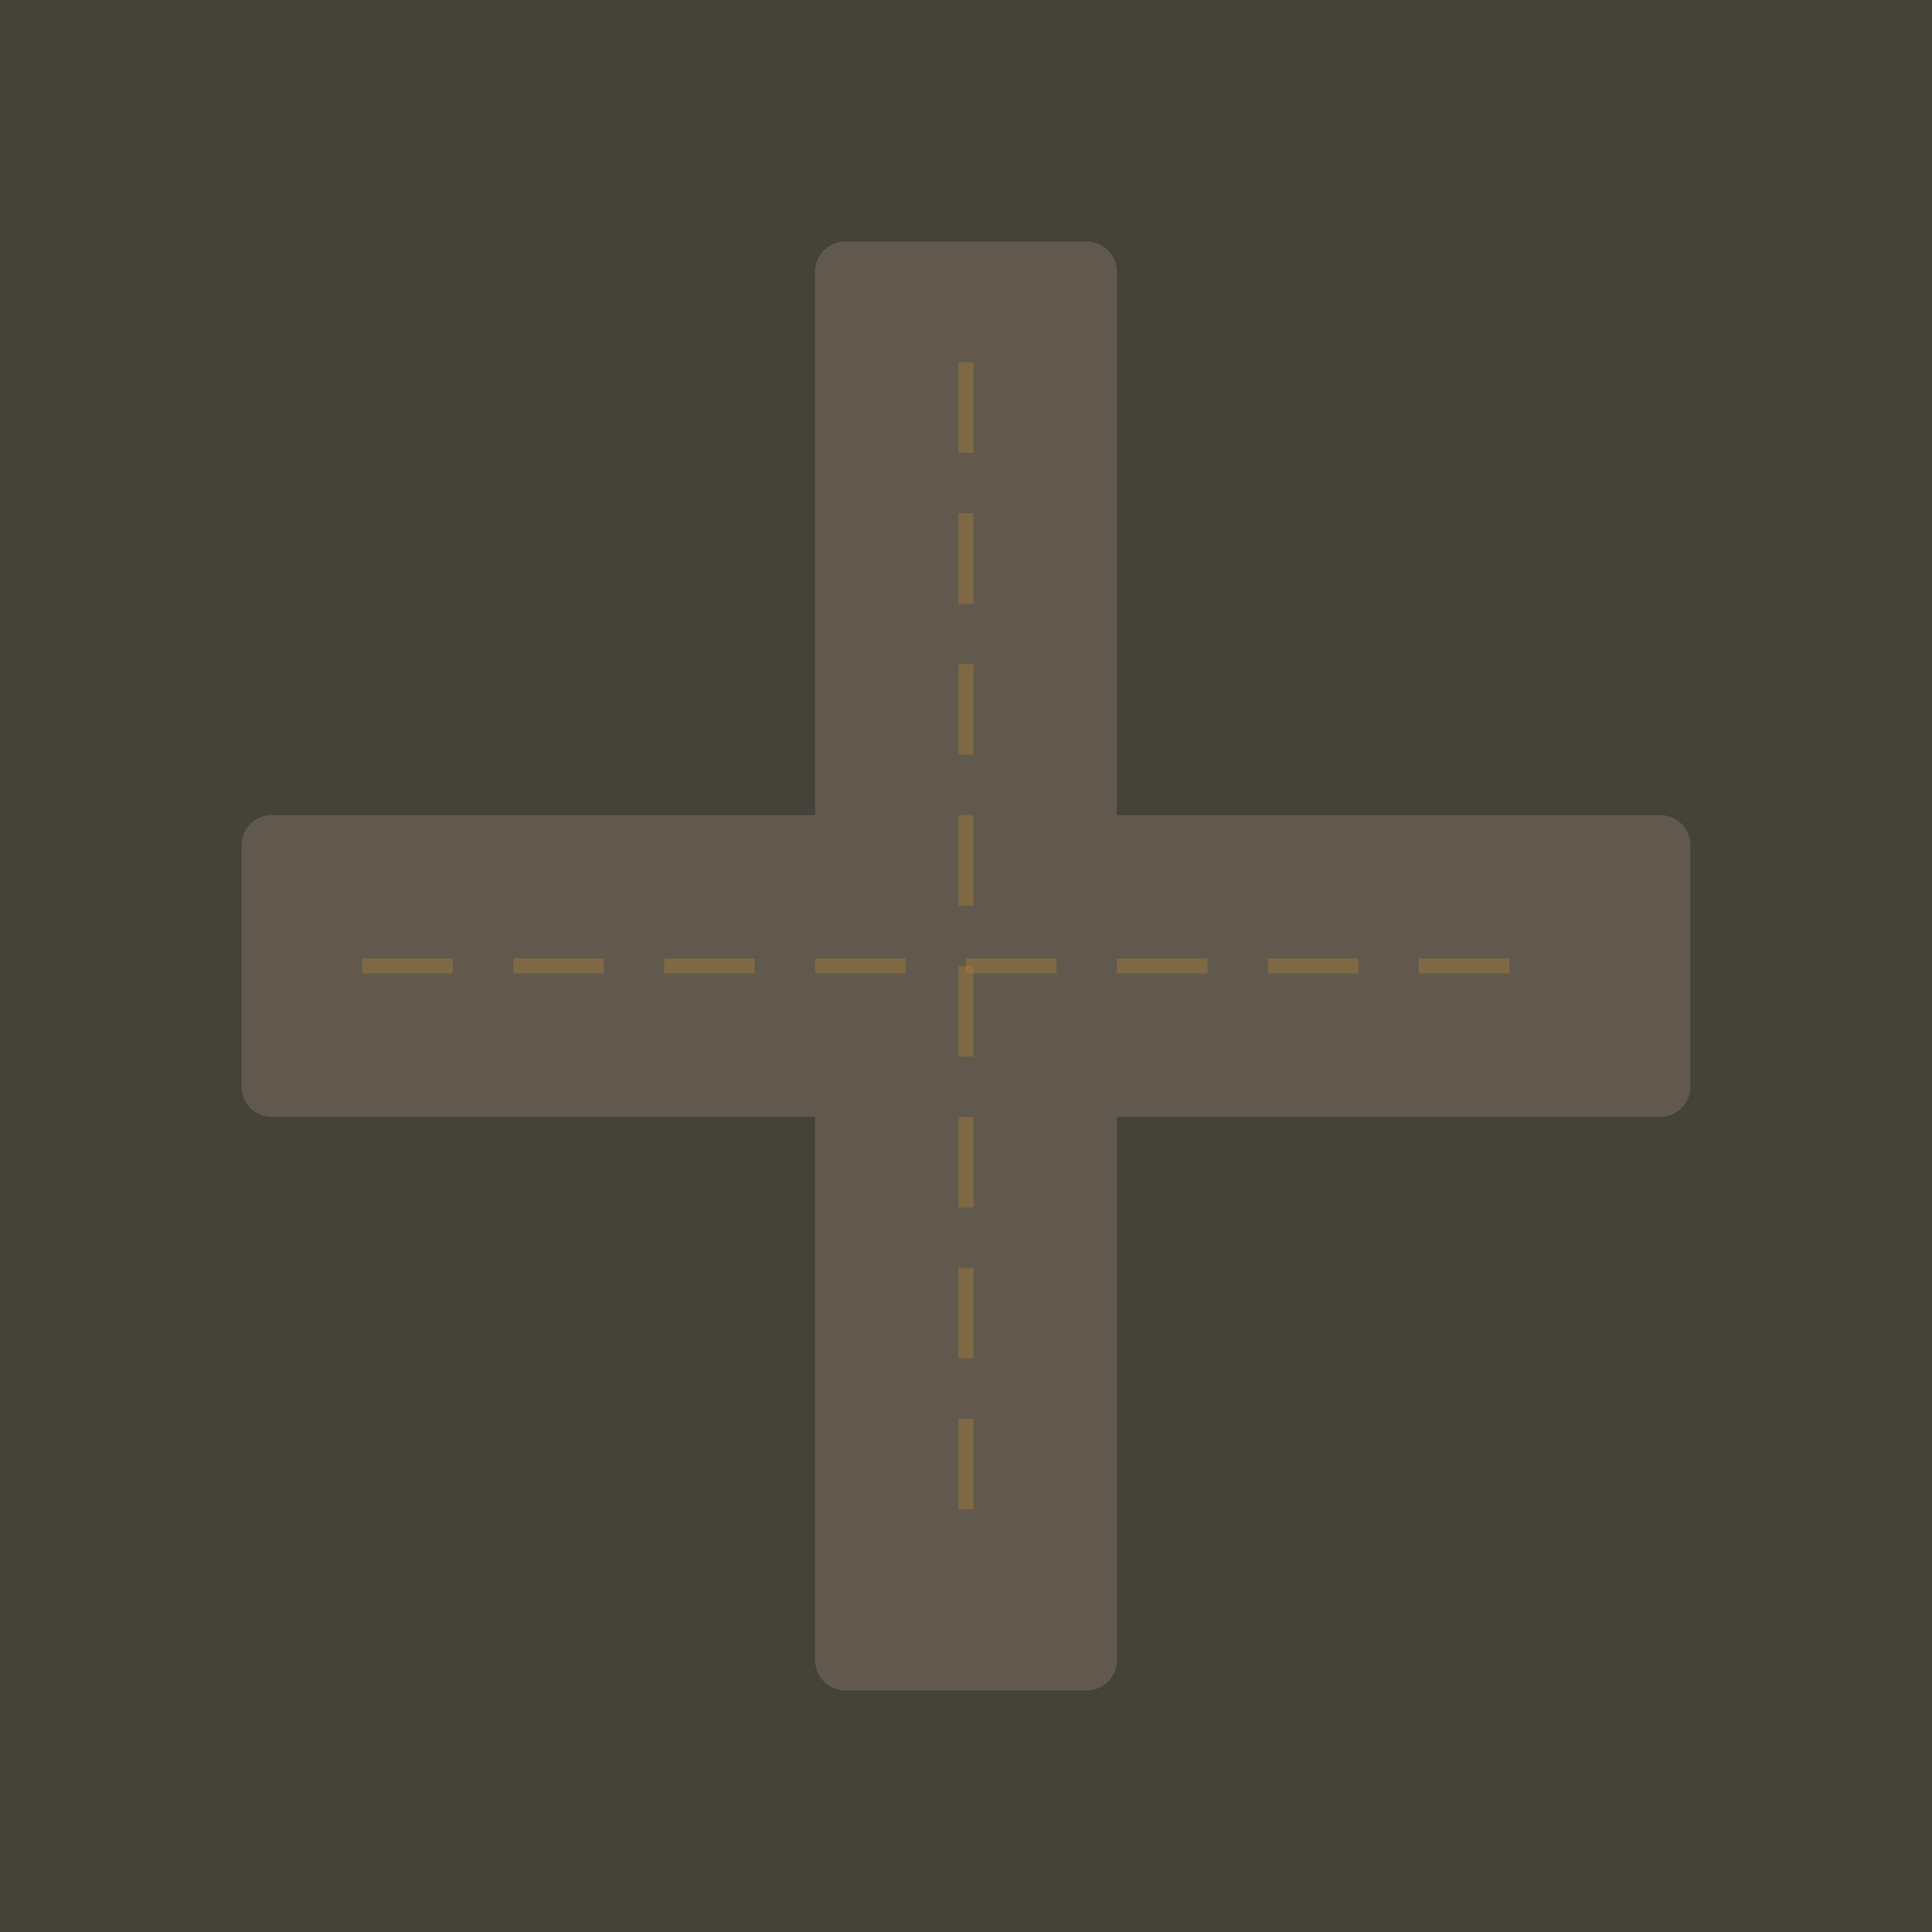
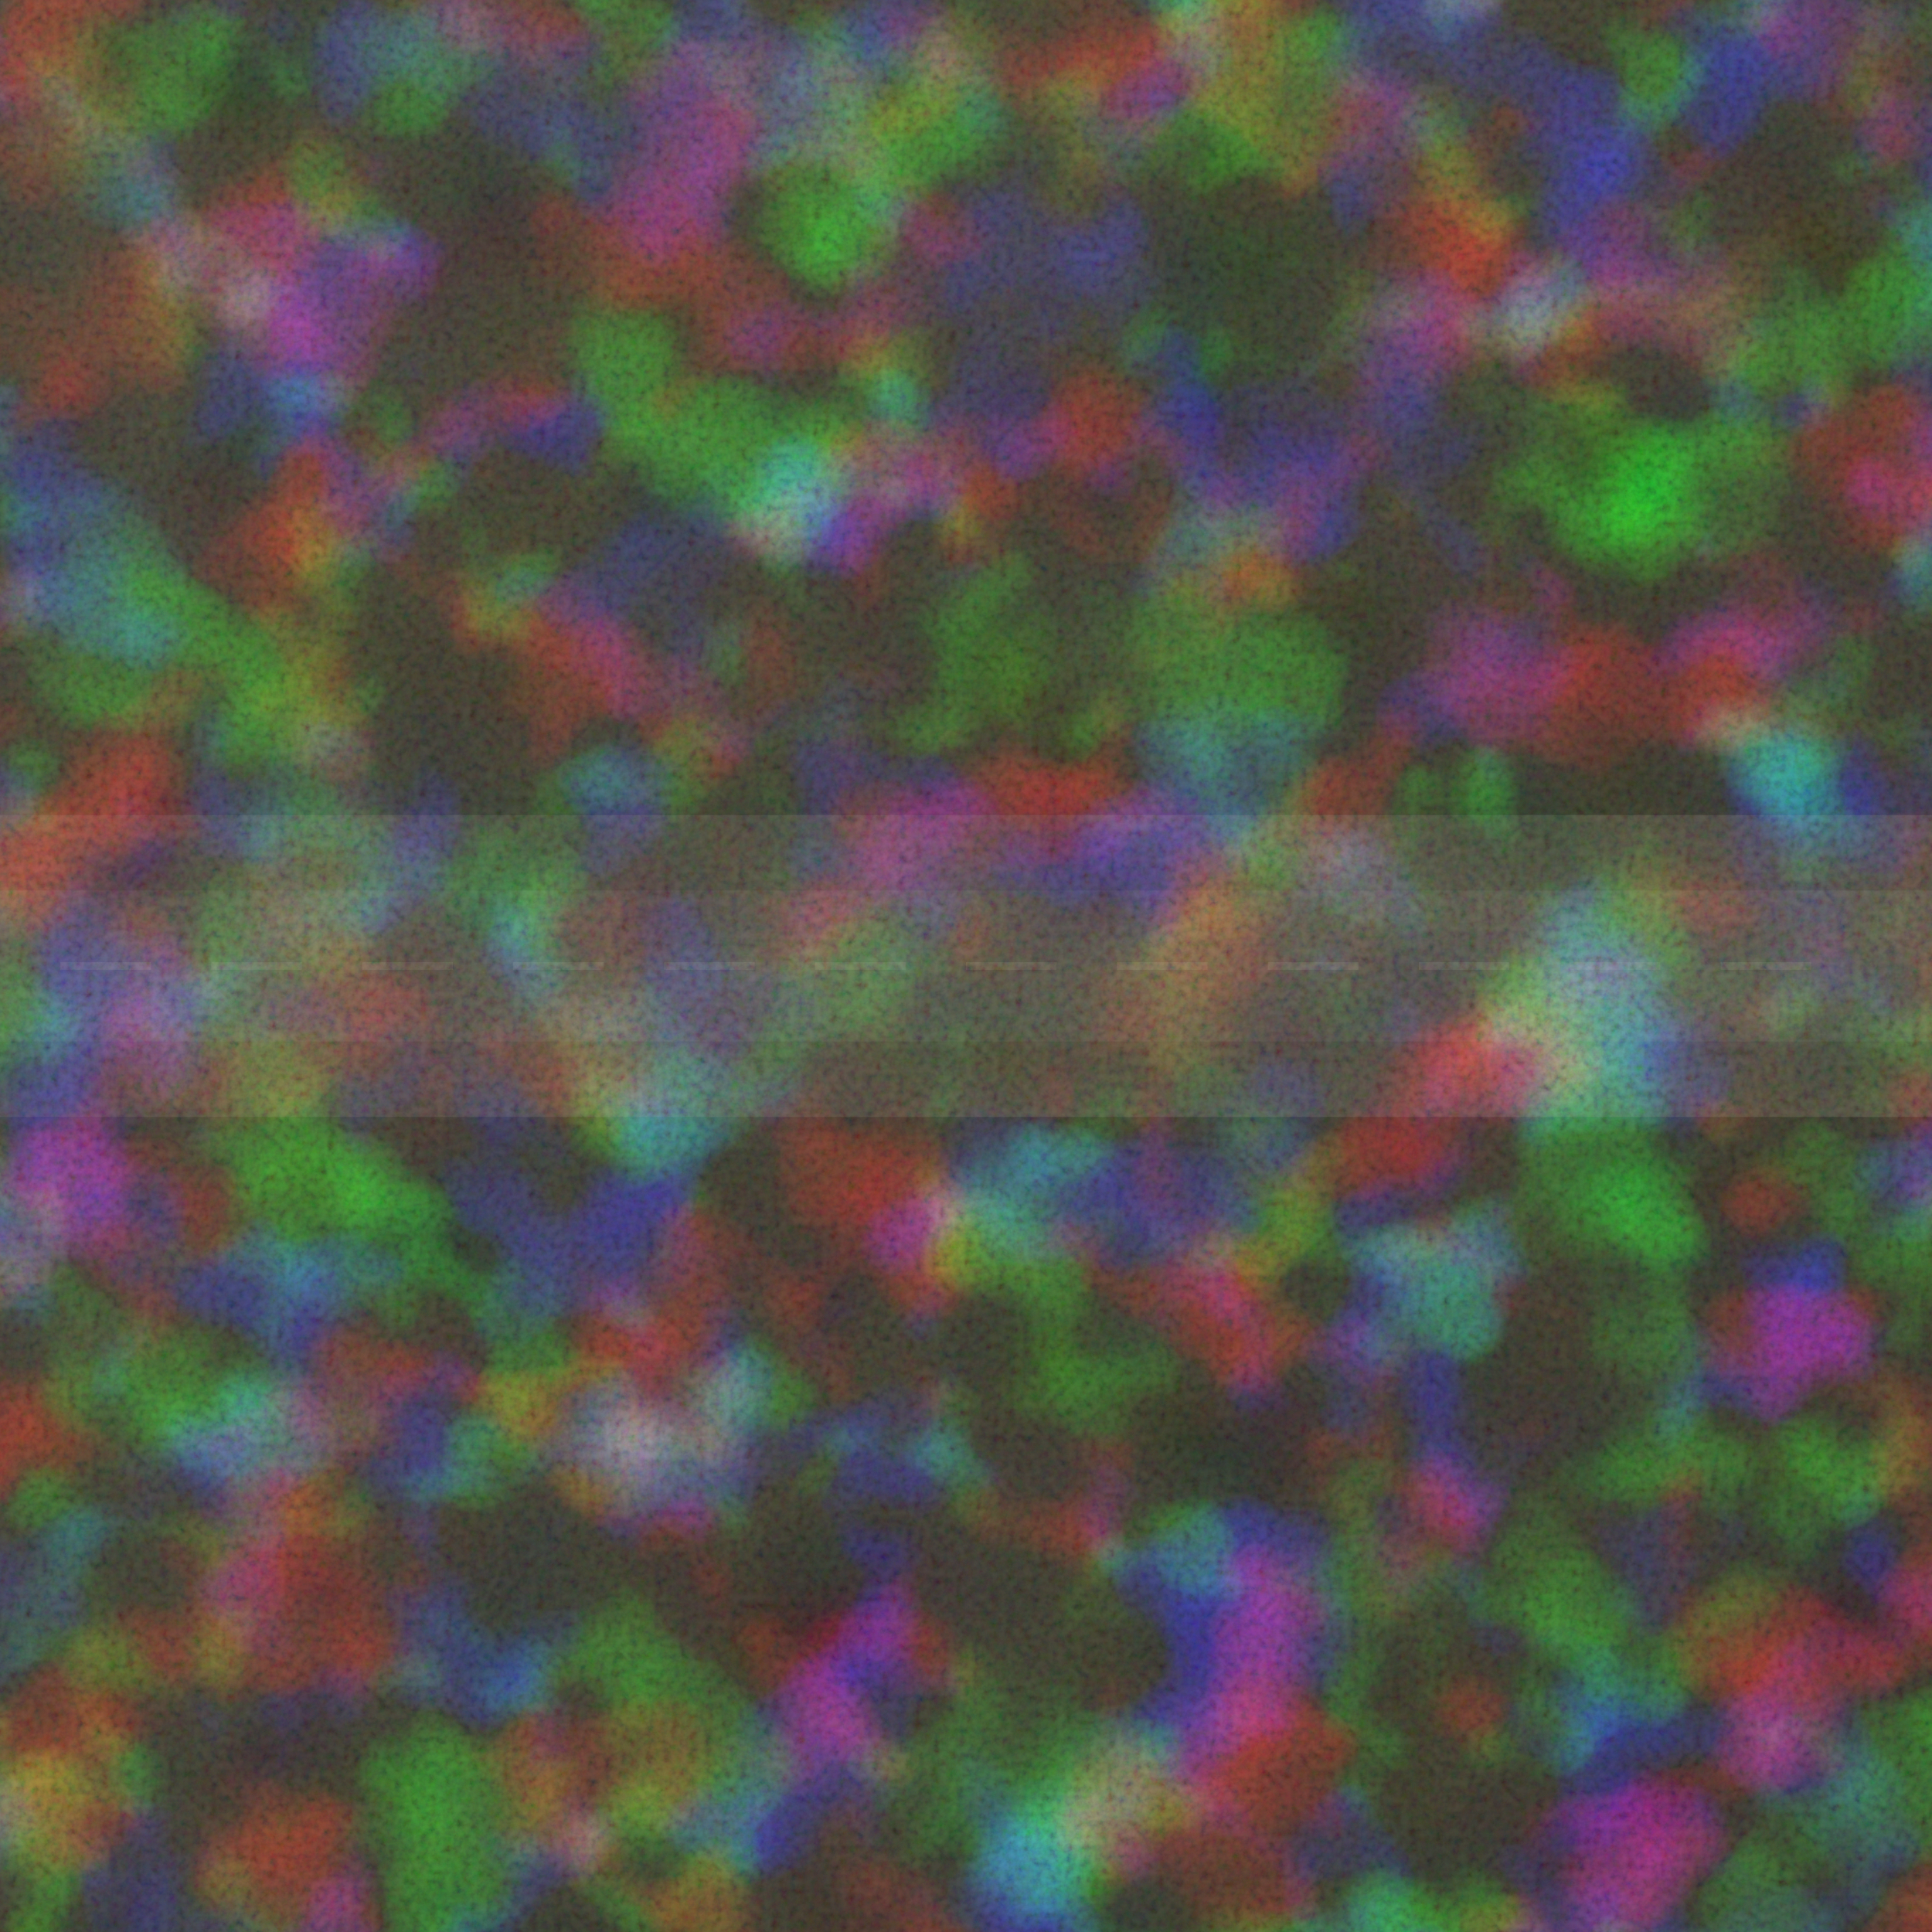
<svg xmlns="http://www.w3.org/2000/svg" width="256" height="256" viewBox="0 0 256 256">
  <defs>
-     <linearGradient id="tg" x1="0" y1="0" x2="1" y2="1">
-       <stop offset="0%" stop-color="#7a7568" />
-       <stop offset="100%" stop-color="#5a5548" />
-     </linearGradient>
-     <filter id="n">
-       <feTurbulence type="fractalNoise" baseFrequency="0.9" numOctaves="2" result="t" />
-       <feColorMatrix type="saturate" values="0" />
-       <feBlend in="SourceGraphic" in2="t" mode="multiply" opacity="0.08" />
+     <filter id="grain" x="-5%" y="-5%" width="110%" height="110%">
+       <feTurbulence type="fractalNoise" baseFrequency="0.9" numOctaves="5" seed="4" result="n" />
+       <feColorMatrix in="n" type="matrix" values="0.4 0 0 0 0  0 0.38 0 0 0  0 0 0.35 0 0  0 0 0 0.55 0" />
+       <feBlend in="SourceGraphic" in2="n" mode="multiply" />
+     </filter>
+     <filter id="macro" x="0" y="0" width="100%" height="100%">
+       <feTurbulence type="fractalNoise" baseFrequency="0.04" numOctaves="3" seed="11" result="m" />
+       <feColorMatrix in="m" type="saturate" values="0.15" />
+       <feBlend in="SourceGraphic" in2="m" mode="overlay" opacity="0.35" />
    </filter>
  </defs>
-   <rect width="256" height="256" fill="url(#tg)" />
-   <rect fill="#6a6558" width="256" height="256" />
-   <rect x="32" y="108" width="192" height="40" fill="#8a8478" rx="4" />
-   <rect x="108" y="32" width="40" height="192" fill="#8a8478" rx="4" />
-   <line x1="48" y1="128" x2="208" y2="128" stroke="#c9a44a" stroke-opacity="0.35" stroke-width="2" stroke-dasharray="12 8" />
-   <line x1="128" y1="48" x2="128" y2="208" stroke="#c9a44a" stroke-opacity="0.35" stroke-width="2" stroke-dasharray="12 8" />
-   <rect width="256" height="256" fill="" opacity="0.35" style="mix-blend-mode:overlay" />
+   <g filter="url(#grain)">
+     <g filter="url(#macro)">
+       <linearGradient id="rd" x1="0" y1="0" x2="1" y2="1">
+         <stop offset="0%" stop-color="#5a5848" />
+         <stop offset="100%" stop-color="#4a483c" />
+       </linearGradient>
+       <rect width="256" height="256" fill="url(#rd)" />
+       <rect x="0" y="108" width="256" height="40" fill="#6a6658" opacity="0.85" />
+       <rect x="0" y="118" width="256" height="20" fill="#7a7668" opacity="0.5" />
+       <line x1="8" y1="128" x2="248" y2="128" stroke="#9a9488" stroke-width="1" opacity="0.35" stroke-dasharray="12 8" />
+     </g>
+   </g>
</svg>
